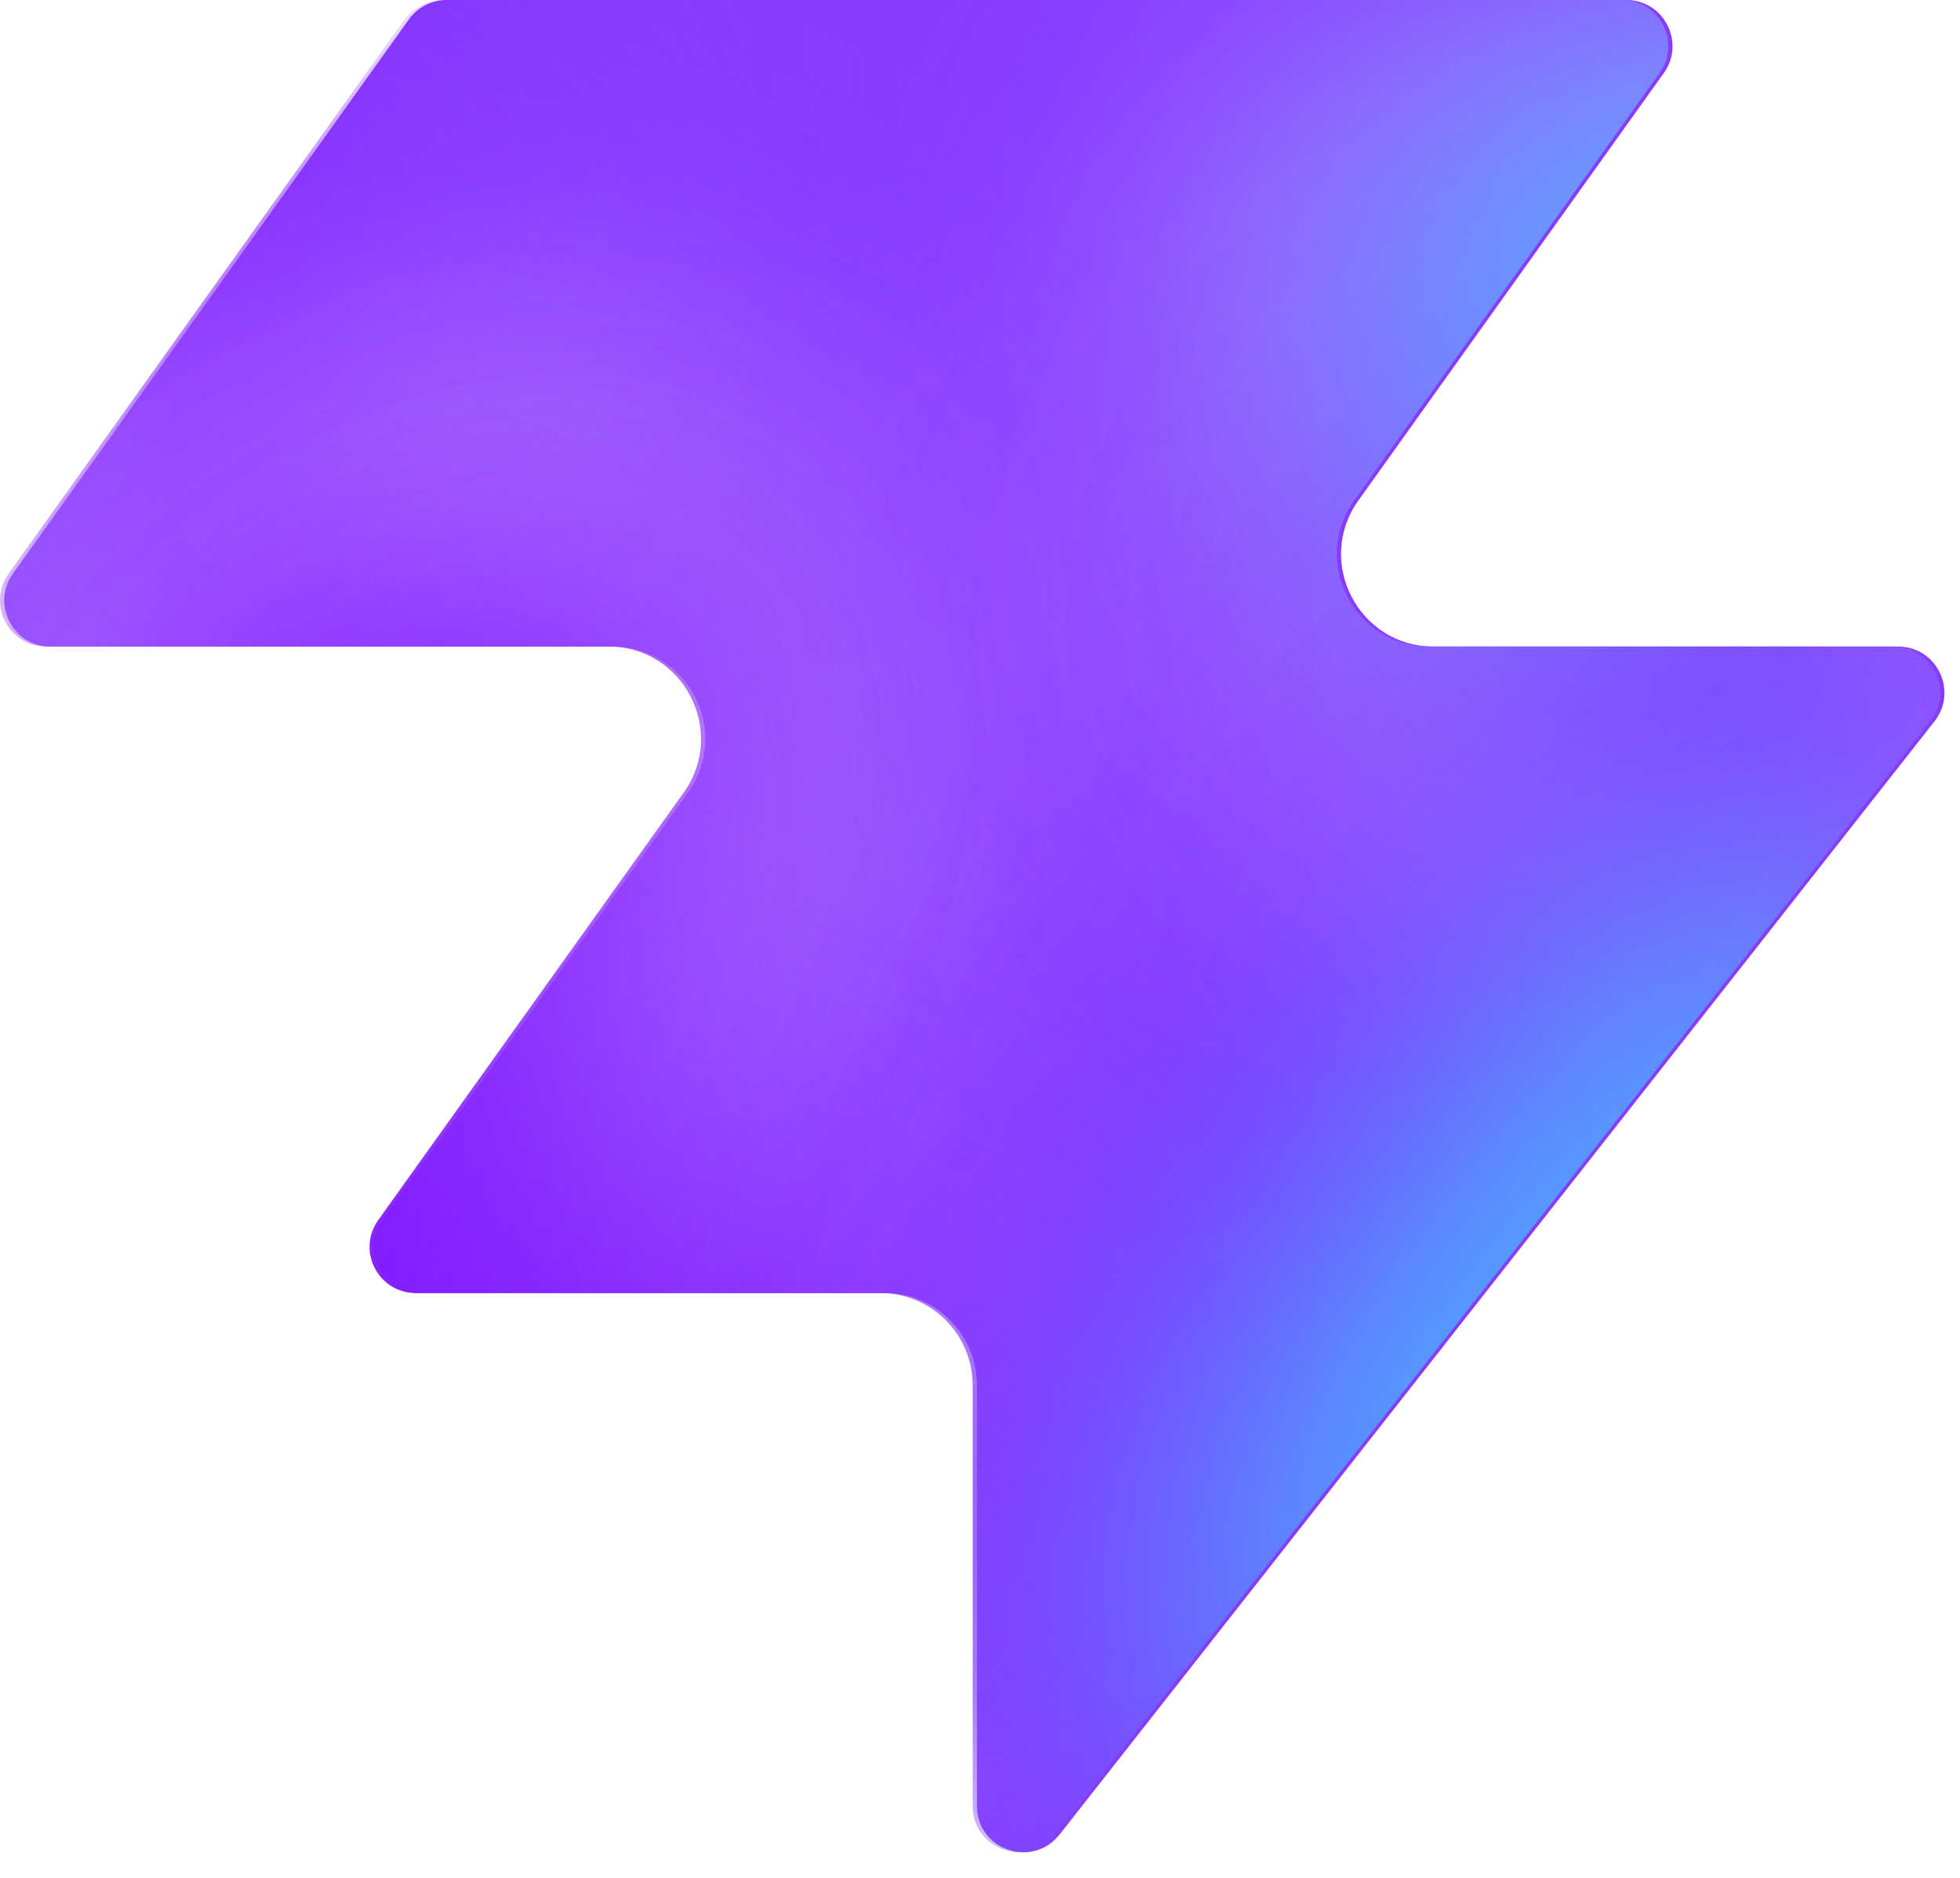
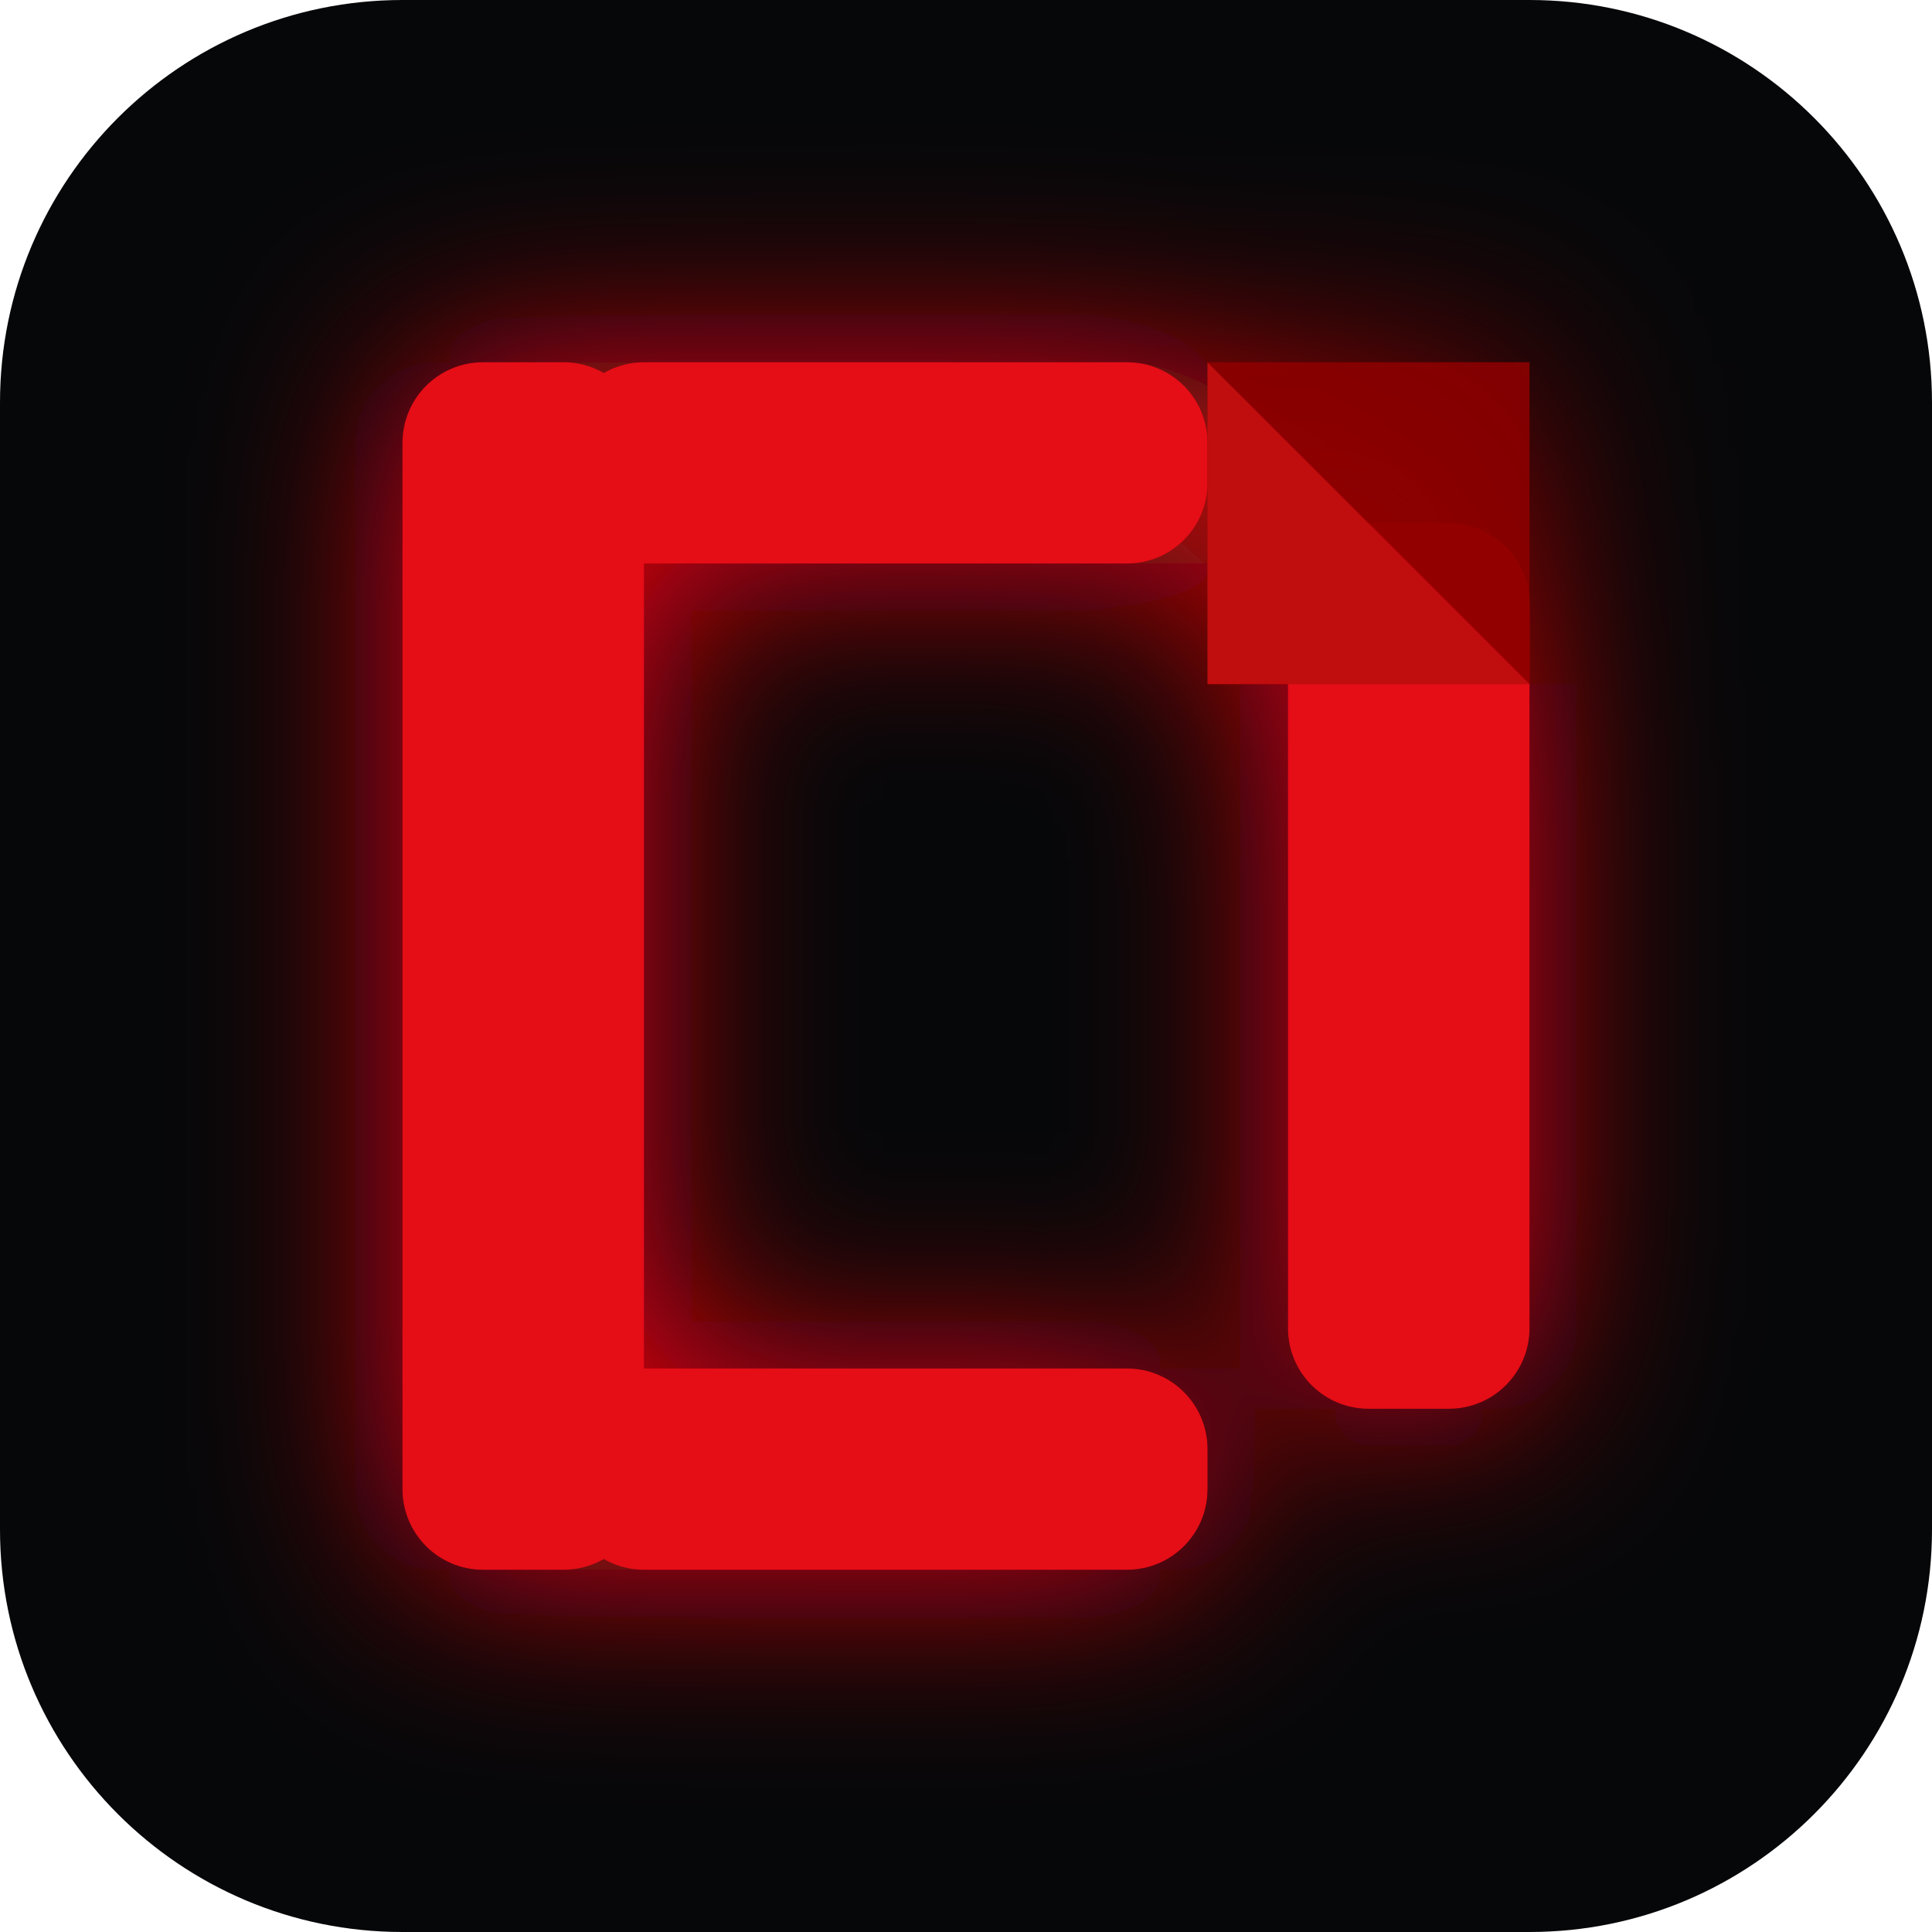
- <svg xmlns="http://www.w3.org/2000/svg" width="48" height="46" fill="none" viewBox="0 0 48 46">
-   <path fill="#863bff" d="M25.946 44.938c-.664.845-2.021.375-2.021-.698V33.937a2.26 2.26 0 0 0-2.262-2.262H10.287c-.92 0-1.456-1.04-.92-1.788l7.48-10.471c1.07-1.497 0-3.578-1.842-3.578H1.237c-.92 0-1.456-1.04-.92-1.788L10.013.474c.214-.297.556-.474.92-.474h28.894c.92 0 1.456 1.04.92 1.788l-7.48 10.471c-1.07 1.498 0 3.579 1.842 3.579h11.377c.943 0 1.473 1.088.89 1.83L25.947 44.94z" style="fill:#863bff;fill:color(display-p3 .525 .23 1);fill-opacity:1" />
-   <mask id="a" width="48" height="46" x="0" y="0" maskUnits="userSpaceOnUse" style="mask-type:alpha">
-     <path fill="#000" d="M25.842 44.938c-.664.844-2.021.375-2.021-.698V33.937a2.26 2.26 0 0 0-2.262-2.262H10.183c-.92 0-1.456-1.04-.92-1.788l7.48-10.471c1.07-1.498 0-3.579-1.842-3.579H1.133c-.92 0-1.456-1.04-.92-1.787L9.91.473c.214-.297.556-.474.92-.474h28.894c.92 0 1.456 1.04.92 1.788l-7.48 10.471c-1.07 1.498 0 3.578 1.842 3.578h11.377c.943 0 1.473 1.088.89 1.832L25.843 44.94z" style="fill:#000;fill-opacity:1" />
-   </mask>
-   <g mask="url(#a)">
-     <g filter="url(#b)">
-       <ellipse cx="5.508" cy="14.704" fill="#ede6ff" rx="5.508" ry="14.704" style="fill:#ede6ff;fill:color(display-p3 .927 .903 1);fill-opacity:1" transform="matrix(.00324 1 1 -.00324 -4.47 31.516)" />
-     </g>
-     <g filter="url(#c)">
-       <ellipse cx="10.399" cy="29.851" fill="#ede6ff" rx="10.399" ry="29.851" style="fill:#ede6ff;fill:color(display-p3 .927 .903 1);fill-opacity:1" transform="matrix(.00324 1 1 -.00324 -39.328 7.883)" />
-     </g>
-     <g filter="url(#d)">
-       <ellipse cx="5.508" cy="30.487" fill="#7e14ff" rx="5.508" ry="30.487" style="fill:#7e14ff;fill:color(display-p3 .492 .077 1);fill-opacity:1" transform="rotate(89.814 -25.913 -14.639)scale(1 -1)" />
-     </g>
-     <g filter="url(#e)">
-       <ellipse cx="5.508" cy="30.599" fill="#7e14ff" rx="5.508" ry="30.599" style="fill:#7e14ff;fill:color(display-p3 .492 .077 1);fill-opacity:1" transform="rotate(89.814 -32.644 -3.334)scale(1 -1)" />
-     </g>
-     <g filter="url(#f)">
-       <ellipse cx="5.508" cy="30.599" fill="#7e14ff" rx="5.508" ry="30.599" style="fill:#7e14ff;fill:color(display-p3 .492 .077 1);fill-opacity:1" transform="matrix(.00324 1 1 -.00324 -34.34 30.47)" />
-     </g>
-     <g filter="url(#g)">
-       <ellipse cx="14.072" cy="22.078" fill="#ede6ff" rx="14.072" ry="22.078" style="fill:#ede6ff;fill:color(display-p3 .927 .903 1);fill-opacity:1" transform="rotate(93.35 24.506 48.493)scale(-1 1)" />
-     </g>
-     <g filter="url(#h)">
-       <ellipse cx="3.47" cy="21.501" fill="#7e14ff" rx="3.47" ry="21.501" style="fill:#7e14ff;fill:color(display-p3 .492 .077 1);fill-opacity:1" transform="rotate(89.009 28.708 47.59)scale(-1 1)" />
-     </g>
-     <g filter="url(#i)">
-       <ellipse cx="3.47" cy="21.501" fill="#7e14ff" rx="3.47" ry="21.501" style="fill:#7e14ff;fill:color(display-p3 .492 .077 1);fill-opacity:1" transform="rotate(89.009 28.708 47.59)scale(-1 1)" />
-     </g>
-     <g filter="url(#j)">
-       <ellipse cx=".387" cy="8.972" fill="#7e14ff" rx="4.407" ry="29.108" style="fill:#7e14ff;fill:color(display-p3 .492 .077 1);fill-opacity:1" transform="rotate(39.51 .387 8.972)" />
-     </g>
-     <g filter="url(#k)">
-       <ellipse cx="47.523" cy="-6.092" fill="#7e14ff" rx="4.407" ry="29.108" style="fill:#7e14ff;fill:color(display-p3 .492 .077 1);fill-opacity:1" transform="rotate(37.892 47.523 -6.092)" />
-     </g>
-     <g filter="url(#l)">
-       <ellipse cx="41.412" cy="6.333" fill="#47bfff" rx="5.971" ry="9.665" style="fill:#47bfff;fill:color(display-p3 .28 .748 1);fill-opacity:1" transform="rotate(37.892 41.412 6.333)" />
-     </g>
-     <g filter="url(#m)">
-       <ellipse cx="-1.879" cy="38.332" fill="#7e14ff" rx="4.407" ry="29.108" style="fill:#7e14ff;fill:color(display-p3 .492 .077 1);fill-opacity:1" transform="rotate(37.892 -1.88 38.332)" />
-     </g>
-     <g filter="url(#n)">
-       <ellipse cx="-1.879" cy="38.332" fill="#7e14ff" rx="4.407" ry="29.108" style="fill:#7e14ff;fill:color(display-p3 .492 .077 1);fill-opacity:1" transform="rotate(37.892 -1.88 38.332)" />
-     </g>
-     <g filter="url(#o)">
-       <ellipse cx="35.651" cy="29.907" fill="#7e14ff" rx="4.407" ry="29.108" style="fill:#7e14ff;fill:color(display-p3 .492 .077 1);fill-opacity:1" transform="rotate(37.892 35.651 29.907)" />
-     </g>
-     <g filter="url(#p)">
-       <ellipse cx="38.418" cy="32.4" fill="#47bfff" rx="5.971" ry="15.297" style="fill:#47bfff;fill:color(display-p3 .28 .748 1);fill-opacity:1" transform="rotate(37.892 38.418 32.4)" />
-     </g>
-   </g>
+ <svg xmlns="http://www.w3.org/2000/svg" width="48" height="48" viewBox="0 0 48 48" fill="none">
+   <rect width="48" height="48" rx="10" fill="#060709" />
  <defs>
-     <filter id="b" width="60.045" height="41.654" x="-19.77" y="16.149" color-interpolation-filters="sRGB" filterUnits="userSpaceOnUse">
-       <feFlood flood-opacity="0" result="BackgroundImageFix" />
-       <feBlend in="SourceGraphic" in2="BackgroundImageFix" result="shape" />
-       <feGaussianBlur result="effect1_foregroundBlur_2002_17158" stdDeviation="7.659" />
-     </filter>
-     <filter id="c" width="90.34" height="51.437" x="-54.613" y="-7.533" color-interpolation-filters="sRGB" filterUnits="userSpaceOnUse">
-       <feFlood flood-opacity="0" result="BackgroundImageFix" />
-       <feBlend in="SourceGraphic" in2="BackgroundImageFix" result="shape" />
-       <feGaussianBlur result="effect1_foregroundBlur_2002_17158" stdDeviation="7.659" />
-     </filter>
-     <filter id="d" width="79.355" height="29.4" x="-49.64" y="2.03" color-interpolation-filters="sRGB" filterUnits="userSpaceOnUse">
-       <feFlood flood-opacity="0" result="BackgroundImageFix" />
-       <feBlend in="SourceGraphic" in2="BackgroundImageFix" result="shape" />
-       <feGaussianBlur result="effect1_foregroundBlur_2002_17158" stdDeviation="4.596" />
-     </filter>
-     <filter id="e" width="79.579" height="29.4" x="-45.045" y="20.029" color-interpolation-filters="sRGB" filterUnits="userSpaceOnUse">
-       <feFlood flood-opacity="0" result="BackgroundImageFix" />
-       <feBlend in="SourceGraphic" in2="BackgroundImageFix" result="shape" />
-       <feGaussianBlur result="effect1_foregroundBlur_2002_17158" stdDeviation="4.596" />
-     </filter>
-     <filter id="f" width="79.579" height="29.4" x="-43.513" y="21.178" color-interpolation-filters="sRGB" filterUnits="userSpaceOnUse">
-       <feFlood flood-opacity="0" result="BackgroundImageFix" />
-       <feBlend in="SourceGraphic" in2="BackgroundImageFix" result="shape" />
-       <feGaussianBlur result="effect1_foregroundBlur_2002_17158" stdDeviation="4.596" />
-     </filter>
-     <filter id="g" width="74.749" height="58.852" x="15.756" y="-17.901" color-interpolation-filters="sRGB" filterUnits="userSpaceOnUse">
-       <feFlood flood-opacity="0" result="BackgroundImageFix" />
-       <feBlend in="SourceGraphic" in2="BackgroundImageFix" result="shape" />
-       <feGaussianBlur result="effect1_foregroundBlur_2002_17158" stdDeviation="7.659" />
-     </filter>
-     <filter id="h" width="61.377" height="25.362" x="23.548" y="2.284" color-interpolation-filters="sRGB" filterUnits="userSpaceOnUse">
-       <feFlood flood-opacity="0" result="BackgroundImageFix" />
-       <feBlend in="SourceGraphic" in2="BackgroundImageFix" result="shape" />
-       <feGaussianBlur result="effect1_foregroundBlur_2002_17158" stdDeviation="4.596" />
-     </filter>
-     <filter id="i" width="61.377" height="25.362" x="23.548" y="2.284" color-interpolation-filters="sRGB" filterUnits="userSpaceOnUse">
-       <feFlood flood-opacity="0" result="BackgroundImageFix" />
-       <feBlend in="SourceGraphic" in2="BackgroundImageFix" result="shape" />
-       <feGaussianBlur result="effect1_foregroundBlur_2002_17158" stdDeviation="4.596" />
-     </filter>
-     <filter id="j" width="56.045" height="63.649" x="-27.636" y="-22.853" color-interpolation-filters="sRGB" filterUnits="userSpaceOnUse">
-       <feFlood flood-opacity="0" result="BackgroundImageFix" />
-       <feBlend in="SourceGraphic" in2="BackgroundImageFix" result="shape" />
-       <feGaussianBlur result="effect1_foregroundBlur_2002_17158" stdDeviation="4.596" />
-     </filter>
-     <filter id="k" width="54.814" height="64.646" x="20.116" y="-38.415" color-interpolation-filters="sRGB" filterUnits="userSpaceOnUse">
-       <feFlood flood-opacity="0" result="BackgroundImageFix" />
-       <feBlend in="SourceGraphic" in2="BackgroundImageFix" result="shape" />
-       <feGaussianBlur result="effect1_foregroundBlur_2002_17158" stdDeviation="4.596" />
-     </filter>
-     <filter id="l" width="33.541" height="35.313" x="24.641" y="-11.323" color-interpolation-filters="sRGB" filterUnits="userSpaceOnUse">
-       <feFlood flood-opacity="0" result="BackgroundImageFix" />
-       <feBlend in="SourceGraphic" in2="BackgroundImageFix" result="shape" />
-       <feGaussianBlur result="effect1_foregroundBlur_2002_17158" stdDeviation="4.596" />
-     </filter>
-     <filter id="m" width="54.814" height="64.646" x="-29.286" y="6.009" color-interpolation-filters="sRGB" filterUnits="userSpaceOnUse">
-       <feFlood flood-opacity="0" result="BackgroundImageFix" />
-       <feBlend in="SourceGraphic" in2="BackgroundImageFix" result="shape" />
-       <feGaussianBlur result="effect1_foregroundBlur_2002_17158" stdDeviation="4.596" />
-     </filter>
-     <filter id="n" width="54.814" height="64.646" x="-29.286" y="6.009" color-interpolation-filters="sRGB" filterUnits="userSpaceOnUse">
-       <feFlood flood-opacity="0" result="BackgroundImageFix" />
-       <feBlend in="SourceGraphic" in2="BackgroundImageFix" result="shape" />
-       <feGaussianBlur result="effect1_foregroundBlur_2002_17158" stdDeviation="4.596" />
-     </filter>
-     <filter id="o" width="54.814" height="64.646" x="8.244" y="-2.416" color-interpolation-filters="sRGB" filterUnits="userSpaceOnUse">
-       <feFlood flood-opacity="0" result="BackgroundImageFix" />
-       <feBlend in="SourceGraphic" in2="BackgroundImageFix" result="shape" />
-       <feGaussianBlur result="effect1_foregroundBlur_2002_17158" stdDeviation="4.596" />
-     </filter>
-     <filter id="p" width="39.409" height="43.623" x="18.713" y="10.588" color-interpolation-filters="sRGB" filterUnits="userSpaceOnUse">
-       <feFlood flood-opacity="0" result="BackgroundImageFix" />
-       <feBlend in="SourceGraphic" in2="BackgroundImageFix" result="shape" />
-       <feGaussianBlur result="effect1_foregroundBlur_2002_17158" stdDeviation="4.596" />
+     <filter id="glow" x="-50%" y="-50%" width="200%" height="200%">
+       <feGaussianBlur stdDeviation="2.5" result="blur" />
+       <feMerge>
+         <feMergeNode in="blur" />
+         <feMergeNode in="SourceGraphic" />
+       </feMerge>
    </filter>
  </defs>
+   <g filter="url(#glow)">
+     <rect x="10" y="9" width="6" height="30" rx="2" fill="#e50914" />
+     <rect x="14" y="9" width="16" height="5" rx="2" fill="#e50914" />
+     <rect x="14" y="34" width="16" height="5" rx="2" fill="#e50914" />
+     <rect x="32" y="13" width="6" height="22" rx="2" fill="#e50914" />
+     <polygon points="30,9 38,9 38,17 30,9" fill="#8b0000" opacity="0.9" />
+     <polygon points="30,9 38,17 30,17" fill="#c0070f" />
+   </g>
</svg>
